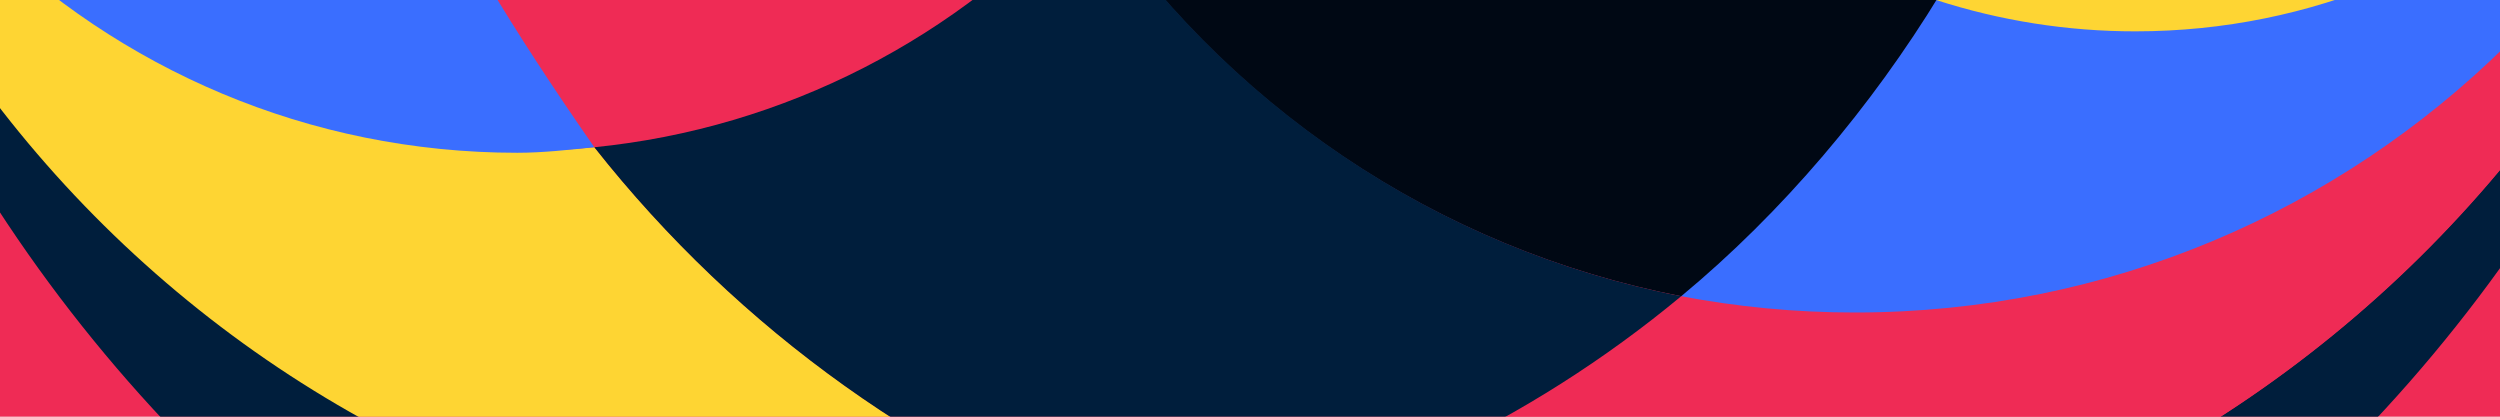
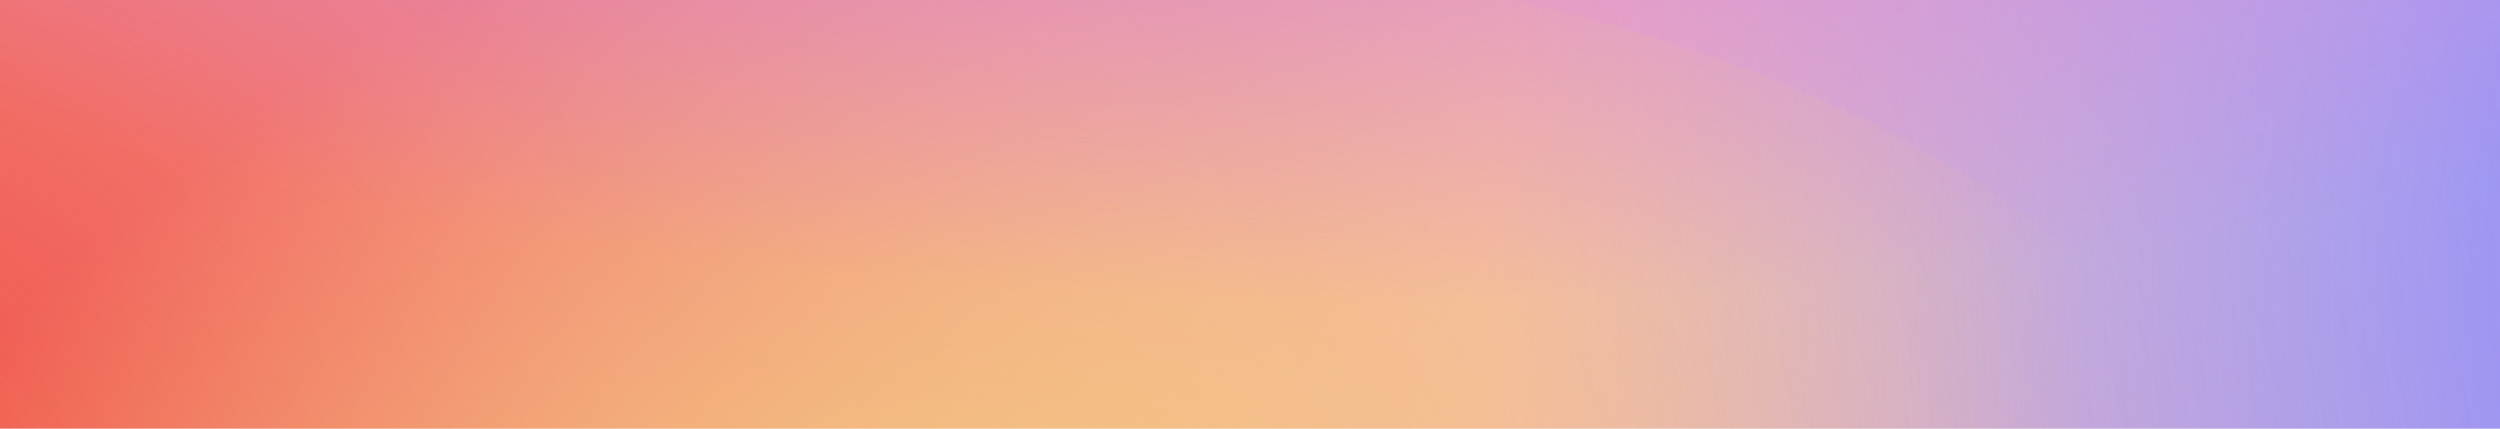
- <svg xmlns="http://www.w3.org/2000/svg" xmlns:xlink="http://www.w3.org/1999/xlink" width="1440" height="240">
+ <svg xmlns="http://www.w3.org/2000/svg" width="1680" height="288" viewBox="0 0 1680 288" fill="none">
+   <mask id="mask0_4_63" style="mask-type:alpha" maskUnits="userSpaceOnUse" x="0" y="0" width="1680" height="288">
+     <rect width="1680" height="288" fill="#D9D9D9" />
+   </mask>
+   <g mask="url(#mask0_4_63)">
+     <rect x="-1231.75" y="-714.087" width="4143.51" height="1717.17" fill="#FAFAFA" />
+     <path d="M2043.05 696.241C1691.1 1580.44 417.539 2131.03 -801.53 1926.03C-2020.6 1721.03 -2723.54 838.058 -2371.59 -46.139C-2019.64 -930.335 -746.084 -1480.93 472.985 -1275.93C1692.05 -1070.93 2394.99 -187.955 2043.05 696.241Z" fill="url(#paint0_radial_4_63)" />
+     <path d="M3327.47 307.619C3146.13 968.321 2477.26 1443.41 1833.51 1368.77C1189.76 1294.12 814.909 698.002 996.252 37.3C1177.59 -623.402 1846.46 -1098.49 2490.21 -1023.85C3133.96 -949.201 3508.81 -353.083 3327.47 307.619Z" fill="url(#paint1_radial_4_63)" />
+     <path d="M1493.32 283.351C1662.07 561.532 1381.32 894.055 866.244 1026.06C351.168 1158.07 -203.185 1039.57 -371.939 761.393C-540.693 483.213 -259.944 150.689 255.132 18.681C770.208 -113.326 1324.56 5.17 1493.32 283.351Z" fill="url(#paint2_radial_4_63)" />
+     <path d="M750.875 199.592C9.021 166.578 -570.158 -71.056 -542.757 -331.177C-515.357 -591.298 108.247 -775.404 850.101 -742.39C1591.95 -709.376 2171.13 -471.742 2143.73 -211.621C2116.33 48.5 1492.73 232.606 750.875 199.592Z" fill="url(#paint3_radial_4_63)" />
+   </g>
  <defs>
-     <path id="a" d="M0 0h1440v240H0z" />
+     <radialGradient id="paint0_radial_4_63" cx="0" cy="0" r="1" gradientUnits="userSpaceOnUse" gradientTransform="translate(-164.272 325.051) rotate(111.705) scale(1723.15 2188.1)">
+       <stop stop-color="#F04D42" />
+       <stop offset="1" stop-color="#F04D42" stop-opacity="0" />
+     </radialGradient>
+     <radialGradient id="paint1_radial_4_63" cx="0" cy="0" r="1" gradientUnits="userSpaceOnUse" gradientTransform="translate(2161.86 172.459) rotate(105.348) scale(1240.55 1159.81)">
+       <stop stop-color="#5F5DF9" />
+       <stop offset="1" stop-color="#5F5DF9" stop-opacity="0" />
+     </radialGradient>
+     <radialGradient id="paint2_radial_4_63" cx="0" cy="0" r="1" gradientUnits="userSpaceOnUse" gradientTransform="translate(560.688 522.371) rotate(58.7576) scale(589.126 921.349)">
+       <stop stop-color="#F3D37E" />
+       <stop offset="1" stop-color="#F3D37E" stop-opacity="0" />
+     </radialGradient>
+     <radialGradient id="paint3_radial_4_63" cx="0" cy="0" r="1" gradientUnits="userSpaceOnUse" gradientTransform="translate(800.488 -271.399) rotate(-177.452) scale(1344.57 472.731)">
+       <stop stop-color="#D478D8" />
+       <stop offset="1" stop-color="#D478D8" stop-opacity="0" />
+     </radialGradient>
  </defs>
-   <g fill="none" fill-rule="evenodd">
-     <path d="M0 0h1440v240H0z" fill="#EF2B55" fill-rule="nonzero" />
-     <mask id="b" fill="#fff">
-       <use xlink:href="#a" />
-     </mask>
-     <g mask="url(#b)">
-       <path d="M1602-340v4.803c-2.598 203.241-168.173 367.201-372.011 367.201-39.043.031-79.163-19.972-116.305-32.004 132.322-217.376 133.638-476.516 1.316-693.892a372.062 372.062 0 01114.989-18.11c203.838 0 369.413 163.938 372.011 367.2V-340z" fill="#FED533" fill-rule="nonzero" />
-       <path d="M1604-345.47C1598.849 132.275 1209.95 518 731 518s-868.143-386.001-873-864c4.857 371.019 307.143 670.33 679.328 670.33a681.423 681.423 0 00126.742-11.796 705.116 705.116 0 00233.075 39.324c387.227 0 701.704-311.346 706.855-697.327z" fill="#001E3C" fill-rule="nonzero" />
-       <path d="M1602.985-348.49v2.907a.828.828 0 010 .236C1598.778-55.051 1361.916 179 1070.291 179A534.545 534.545 0 01969 169.377 681.48 681.48 0 001116.64-.75a371.825 371.825 0 00114.835 18.126c203.564 0 368.915-163.588 371.51-366.375-.01.17-.01.34 0 .51z" />
-       <path d="M1603-351v5.189C1598.793-55.258 1361.926 179 1070.293 179A534.113 534.113 0 01969 169.37 681.913 681.913 0 001116.644-.91a371.54 371.54 0 00114.837 18.064c203.569 0 368.924-163.733 371.519-366.7V-351z" />
-       <path d="M1604-346v.983C1598.848 40.793 1284.348 352 897.093 352A705.529 705.529 0 01664 312.693a676.47 676.47 0 00305.79-143.585 534.518 534.518 0 00101.326 9.63C1362.786 178.718 1599.733-55.488 1604-346z" fill="#EF2B55" fill-rule="nonzero" />
-       <path d="M1602.186-349v3.444a.83.83 0 010 .235C1597.97-54.486 1360.66 180 1068.482 180A535.576 535.576 0 01967 170.36 682.753 682.753 0 001114.92-.086a372.542 372.542 0 00115.052 18.14c203.95 0 369.614-163.892 372.214-367.055z" fill="#3A6EFF" fill-rule="nonzero" />
-       <path d="M537.012-353.32c-.164 104.502 30.422 206.732 87.931 293.9C551.747 22.563 450.565 74.088 341.343 85A706.661 706.661 0 01244-80.217c115.587-41.2 192.794-150.853 192.794-273.813 0-122.96-77.207-232.612-192.794-273.812A706.66 706.66 0 01341.343-793c109.487 10.956 210.878 62.723 284.091 145.05-57.837 87.312-88.603 189.826-88.422 294.63z" fill="#EF2B55" fill-rule="nonzero" />
-       <path d="M1117.469-3.33c-39.384 64.658-90.846 125.698-149.099 173.954C827.818 143.291 704.852 60.736 626-59.082c149.66-167.325 149.872-420.733.49-588.308C705.606-767.216 829.567-849.994 970.335-877c57.706 48.049 108.038 102.691 147.135 166.876C964.583-660.241 860.16-514.726 860.16-353.522c0 161.205 104.423 300.31 257.309 350.192z" fill="#000814" fill-rule="nonzero" />
-       <path d="M664 314.196A680.81 680.81 0 01537.281 326C165.086 326.02-137.144 26.527-142-344.714V-348c3.086 240.766 199.062 434.985 440.351 434.985 14.875 0 29.567-.728 44.075-2.184A708.074 708.074 0 00664 314.196z" fill="#FED533" fill-rule="nonzero" />
-       <path d="M342.33 84.812C327.861 86.267 312.852 88 297.964 88 56.887 88-138.916-106.014-142-346.526V-348c1.447 93.402 47.756 180.391 124.414 233.707S156.698-47.859 244.697-79.05c16.526 39.42 49.07 94.04 97.633 163.862z" fill="#3A6EFF" fill-rule="nonzero" />
-       <path d="M663.43 314c-126.706-44.45-237.854-123.667-321.1-229.188C451.581 73.902 552.46 21.97 625.674-60 704.588 59.828 827.705 143.265 968.37 170.623 880.3 243.7 775.793 292.71 663.43 314z" fill="#001E3C" fill-rule="nonzero" />
-     </g>
-   </g>
</svg>
